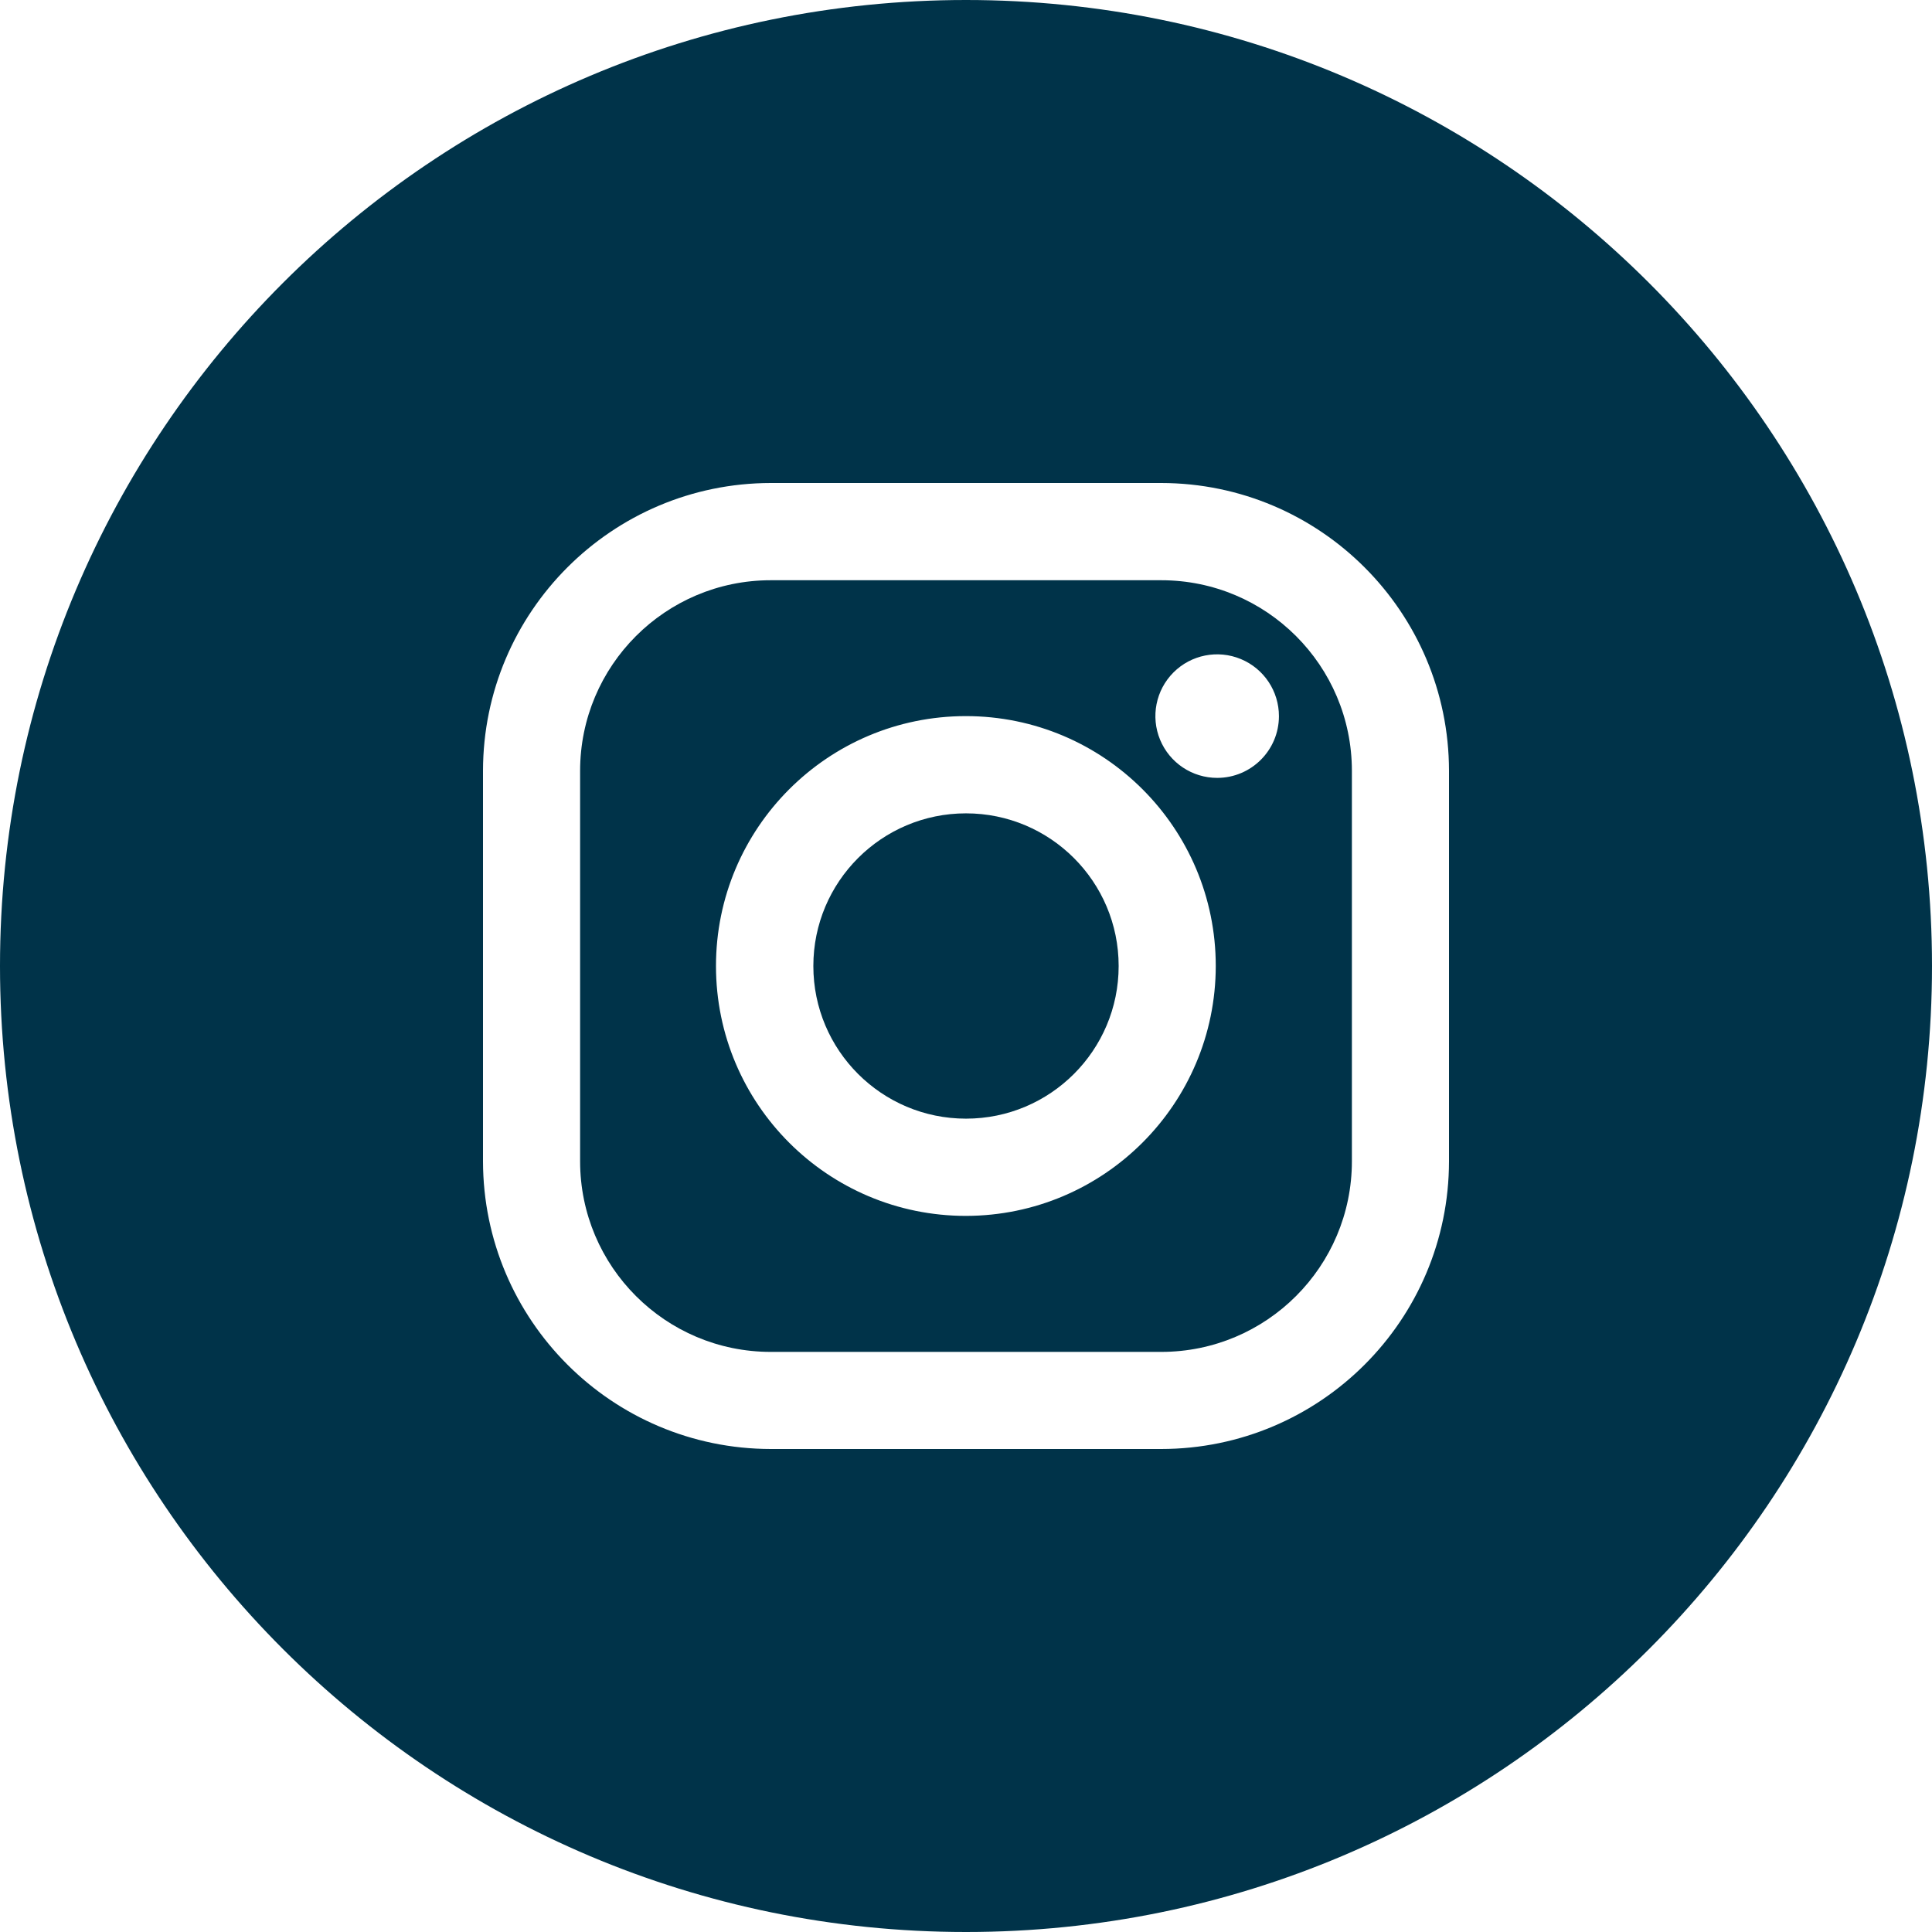
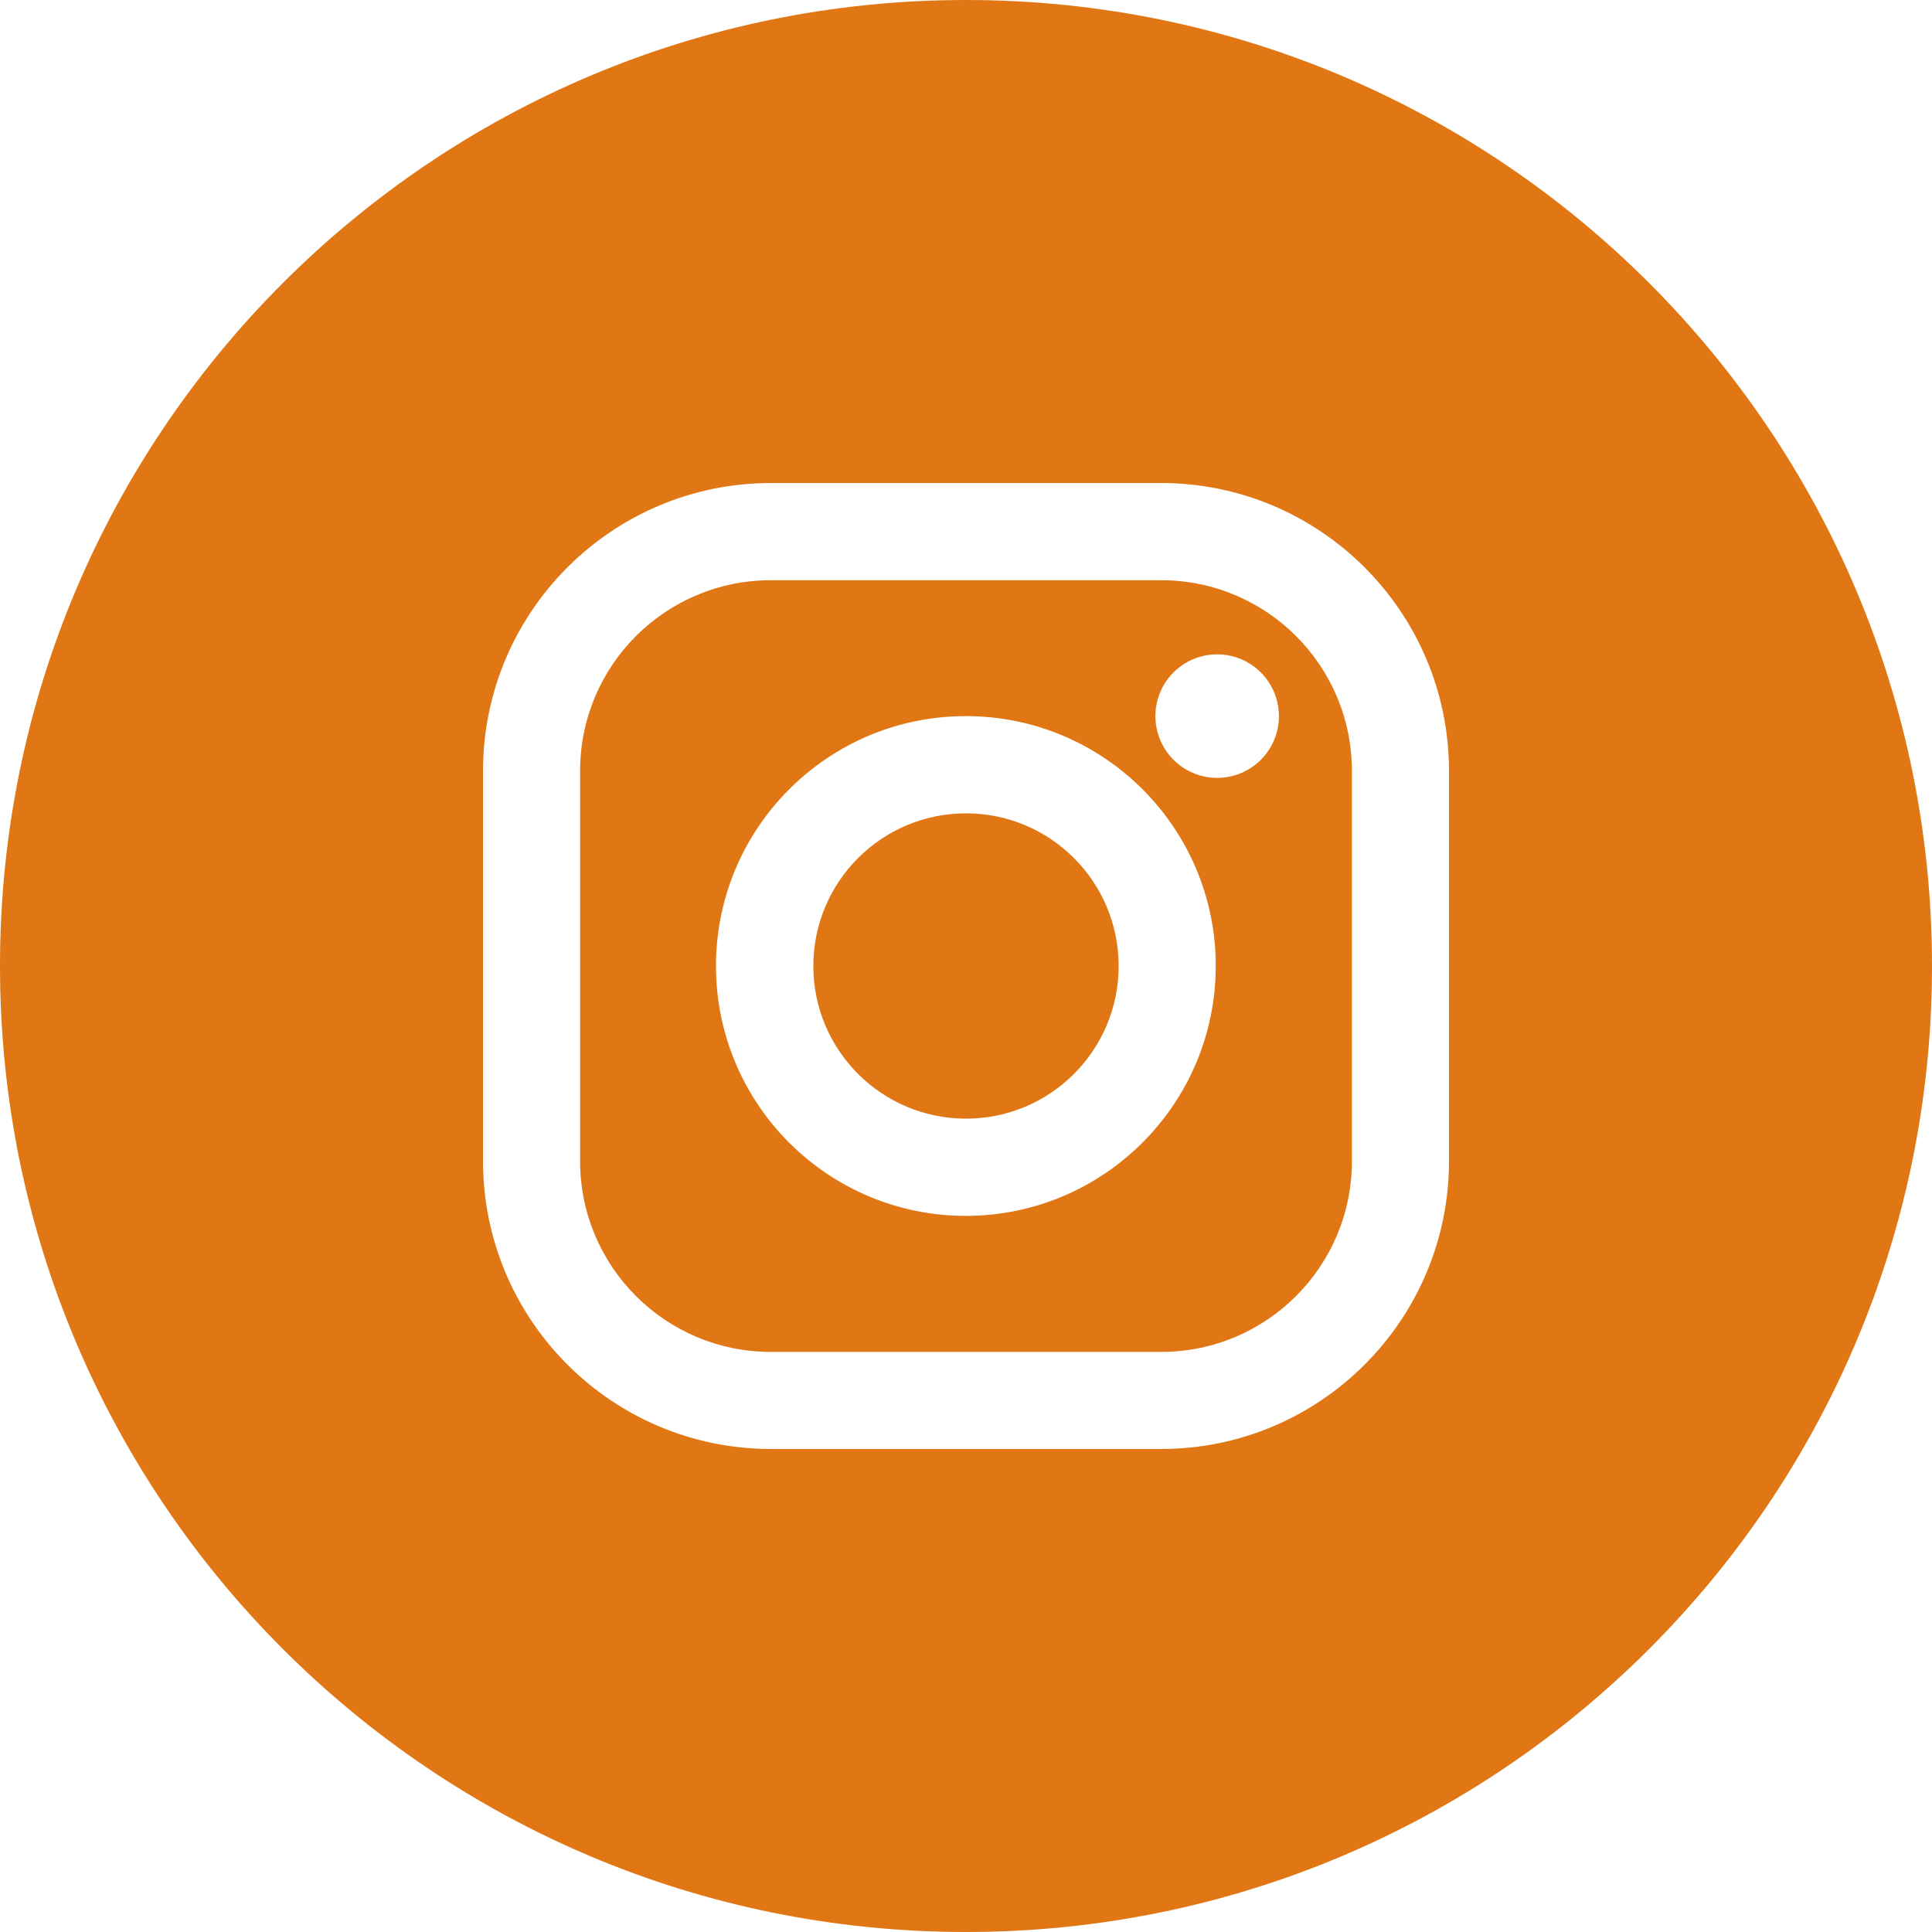
- <svg xmlns="http://www.w3.org/2000/svg" height="512" fill="#003349" viewBox="0 0 152 152" width="512">
+ <svg xmlns="http://www.w3.org/2000/svg" height="512" fill="#e07714" viewBox="0 0 152 152" width="512">
  <g id="Layer_2" data-name="Layer 2">
    <g id="_05.instagram" data-name="05.instagram">
      <circle cx="76" cy="76" r="12.01" />
      <path d="m91.36 45.65h-30.72a15 15 0 0 0 -15 15v30.71a15 15 0 0 0 15 15h30.72a15 15 0 0 0 15-15v-30.72a15 15 0 0 0 -15-14.99zm-15.36 50.01a19.66 19.66 0 1 1 19.65-19.66 19.68 19.68 0 0 1 -19.65 19.66zm19.77-34.46a4.86 4.86 0 1 1 4.85-4.85 4.86 4.86 0 0 1 -4.85 4.85z" />
      <path d="m76 0a76 76 0 1 0 76 76 76 76 0 0 0 -76-76zm38 91.36a22.66 22.66 0 0 1 -22.64 22.64h-30.72a22.67 22.67 0 0 1 -22.64-22.64v-30.72a22.67 22.67 0 0 1 22.64-22.64h30.72a22.67 22.67 0 0 1 22.64 22.64z" />
    </g>
  </g>
</svg>
